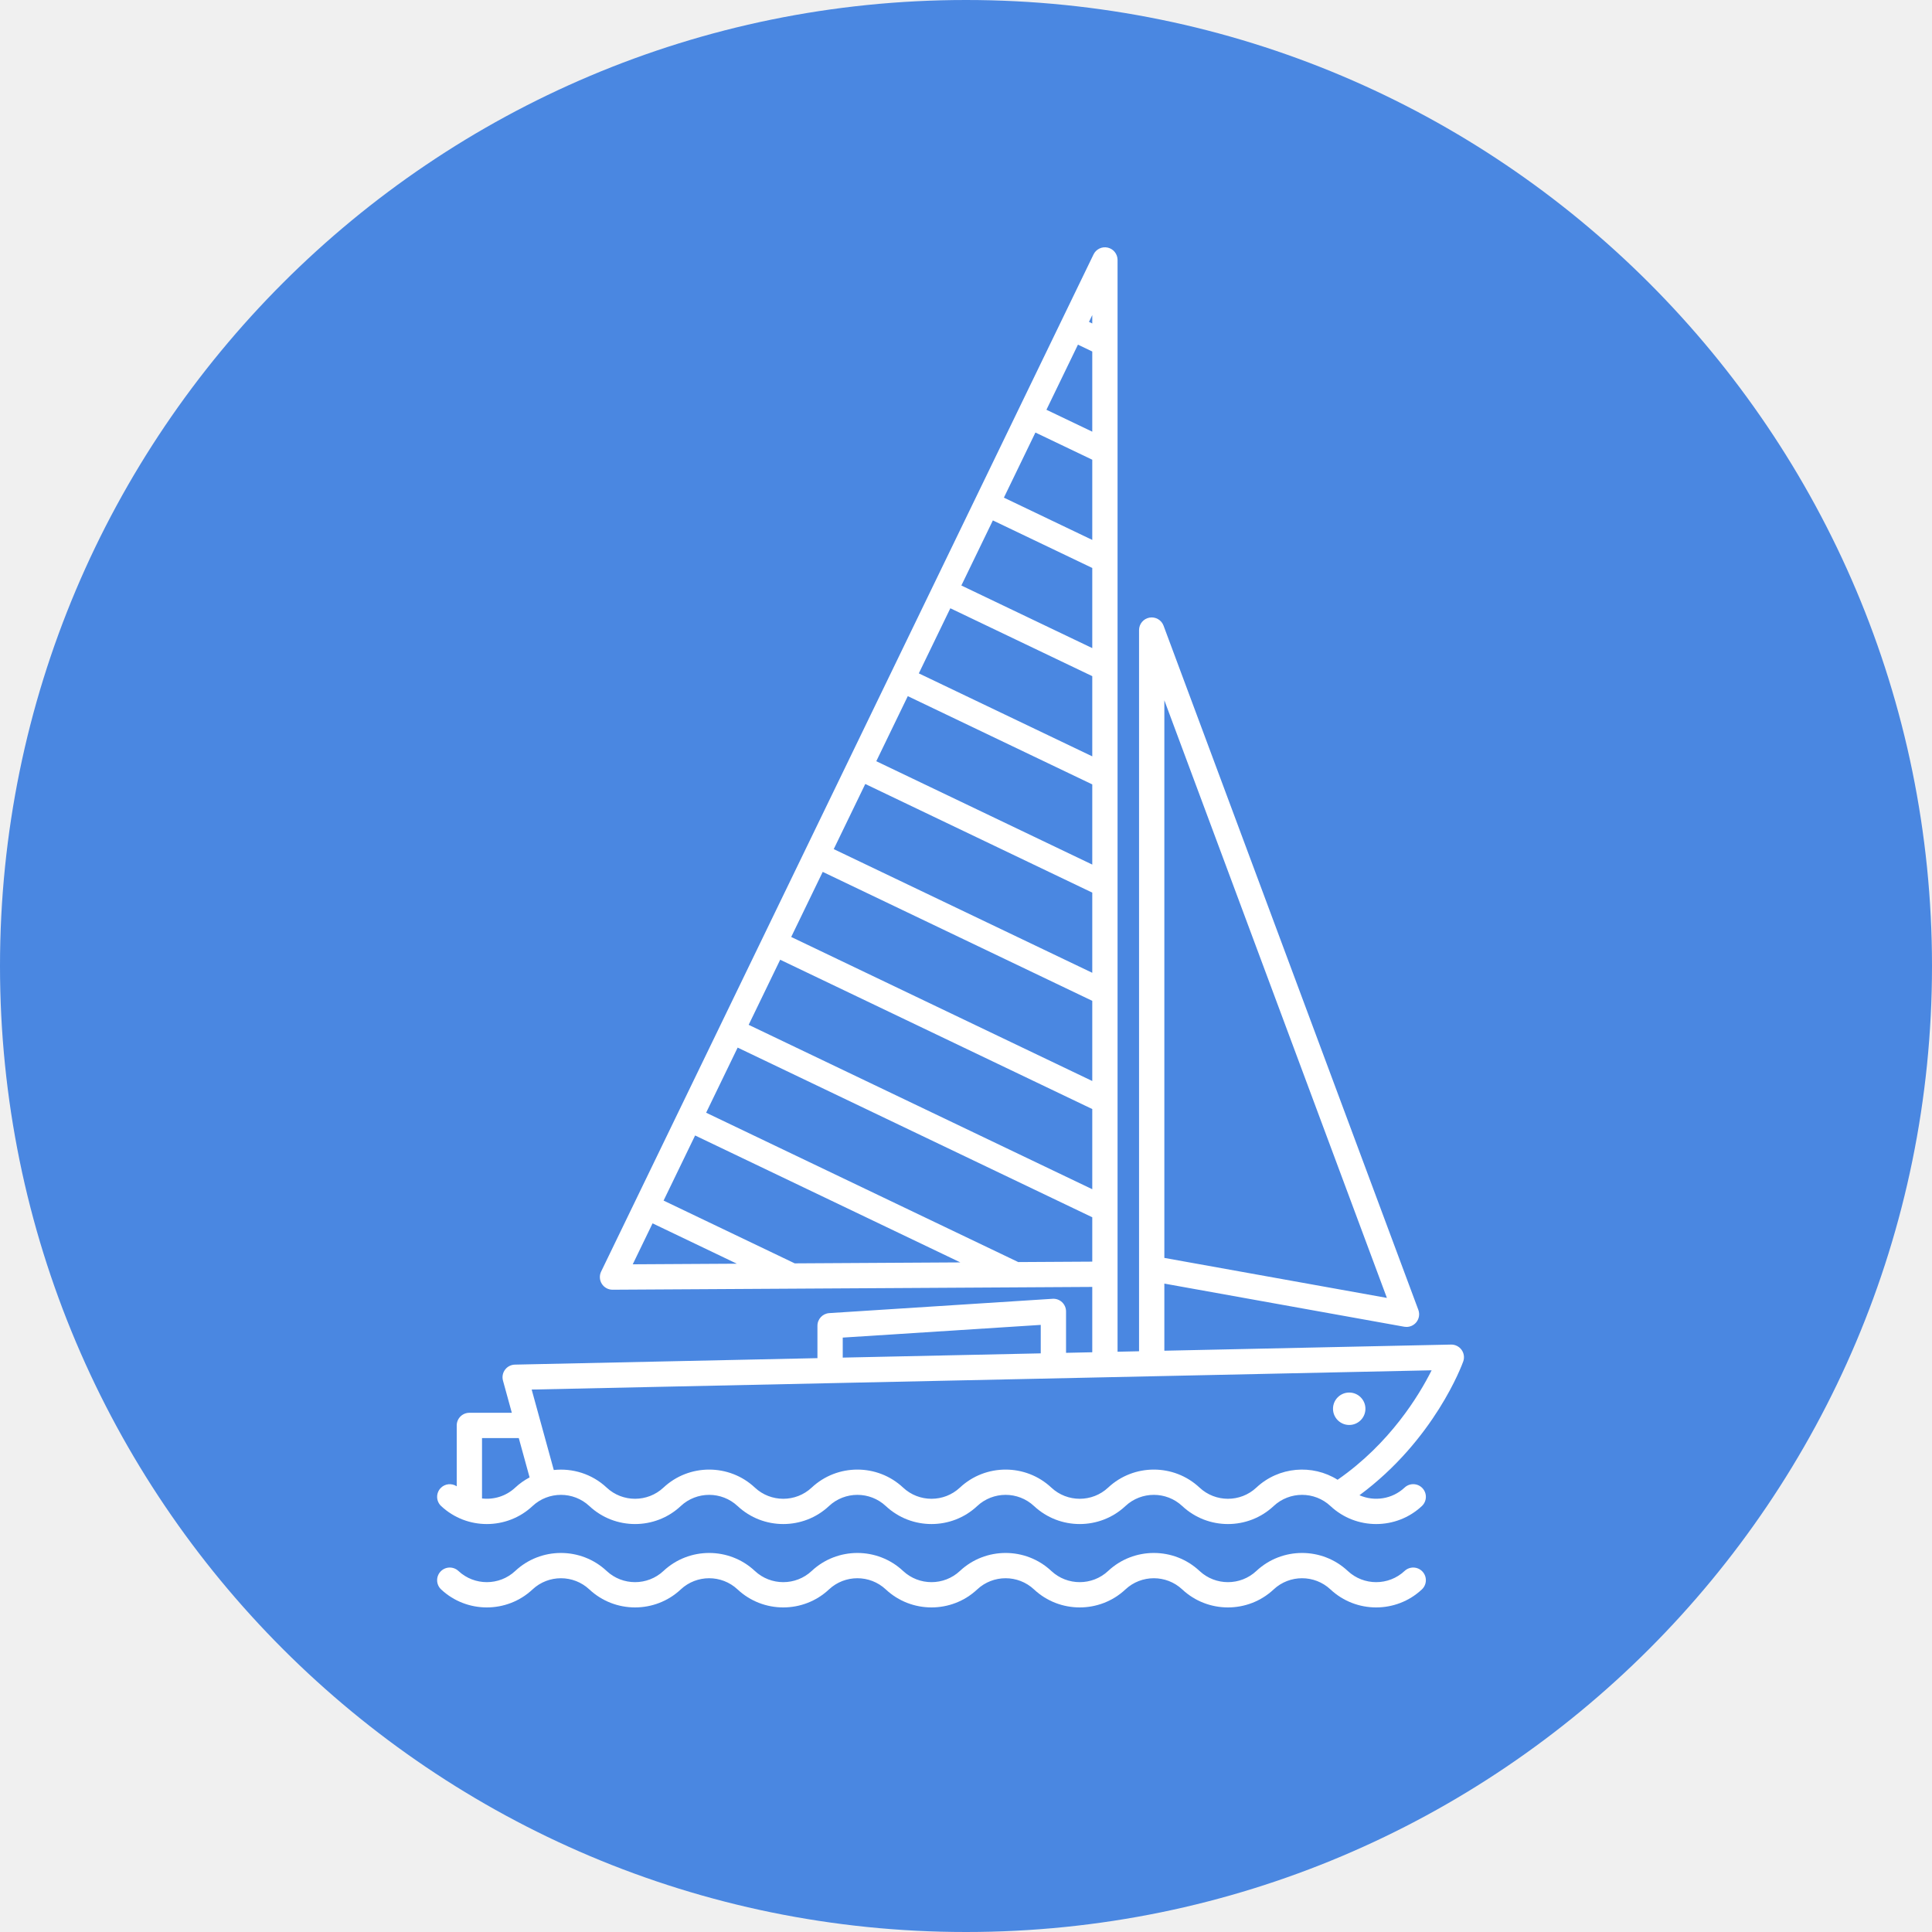
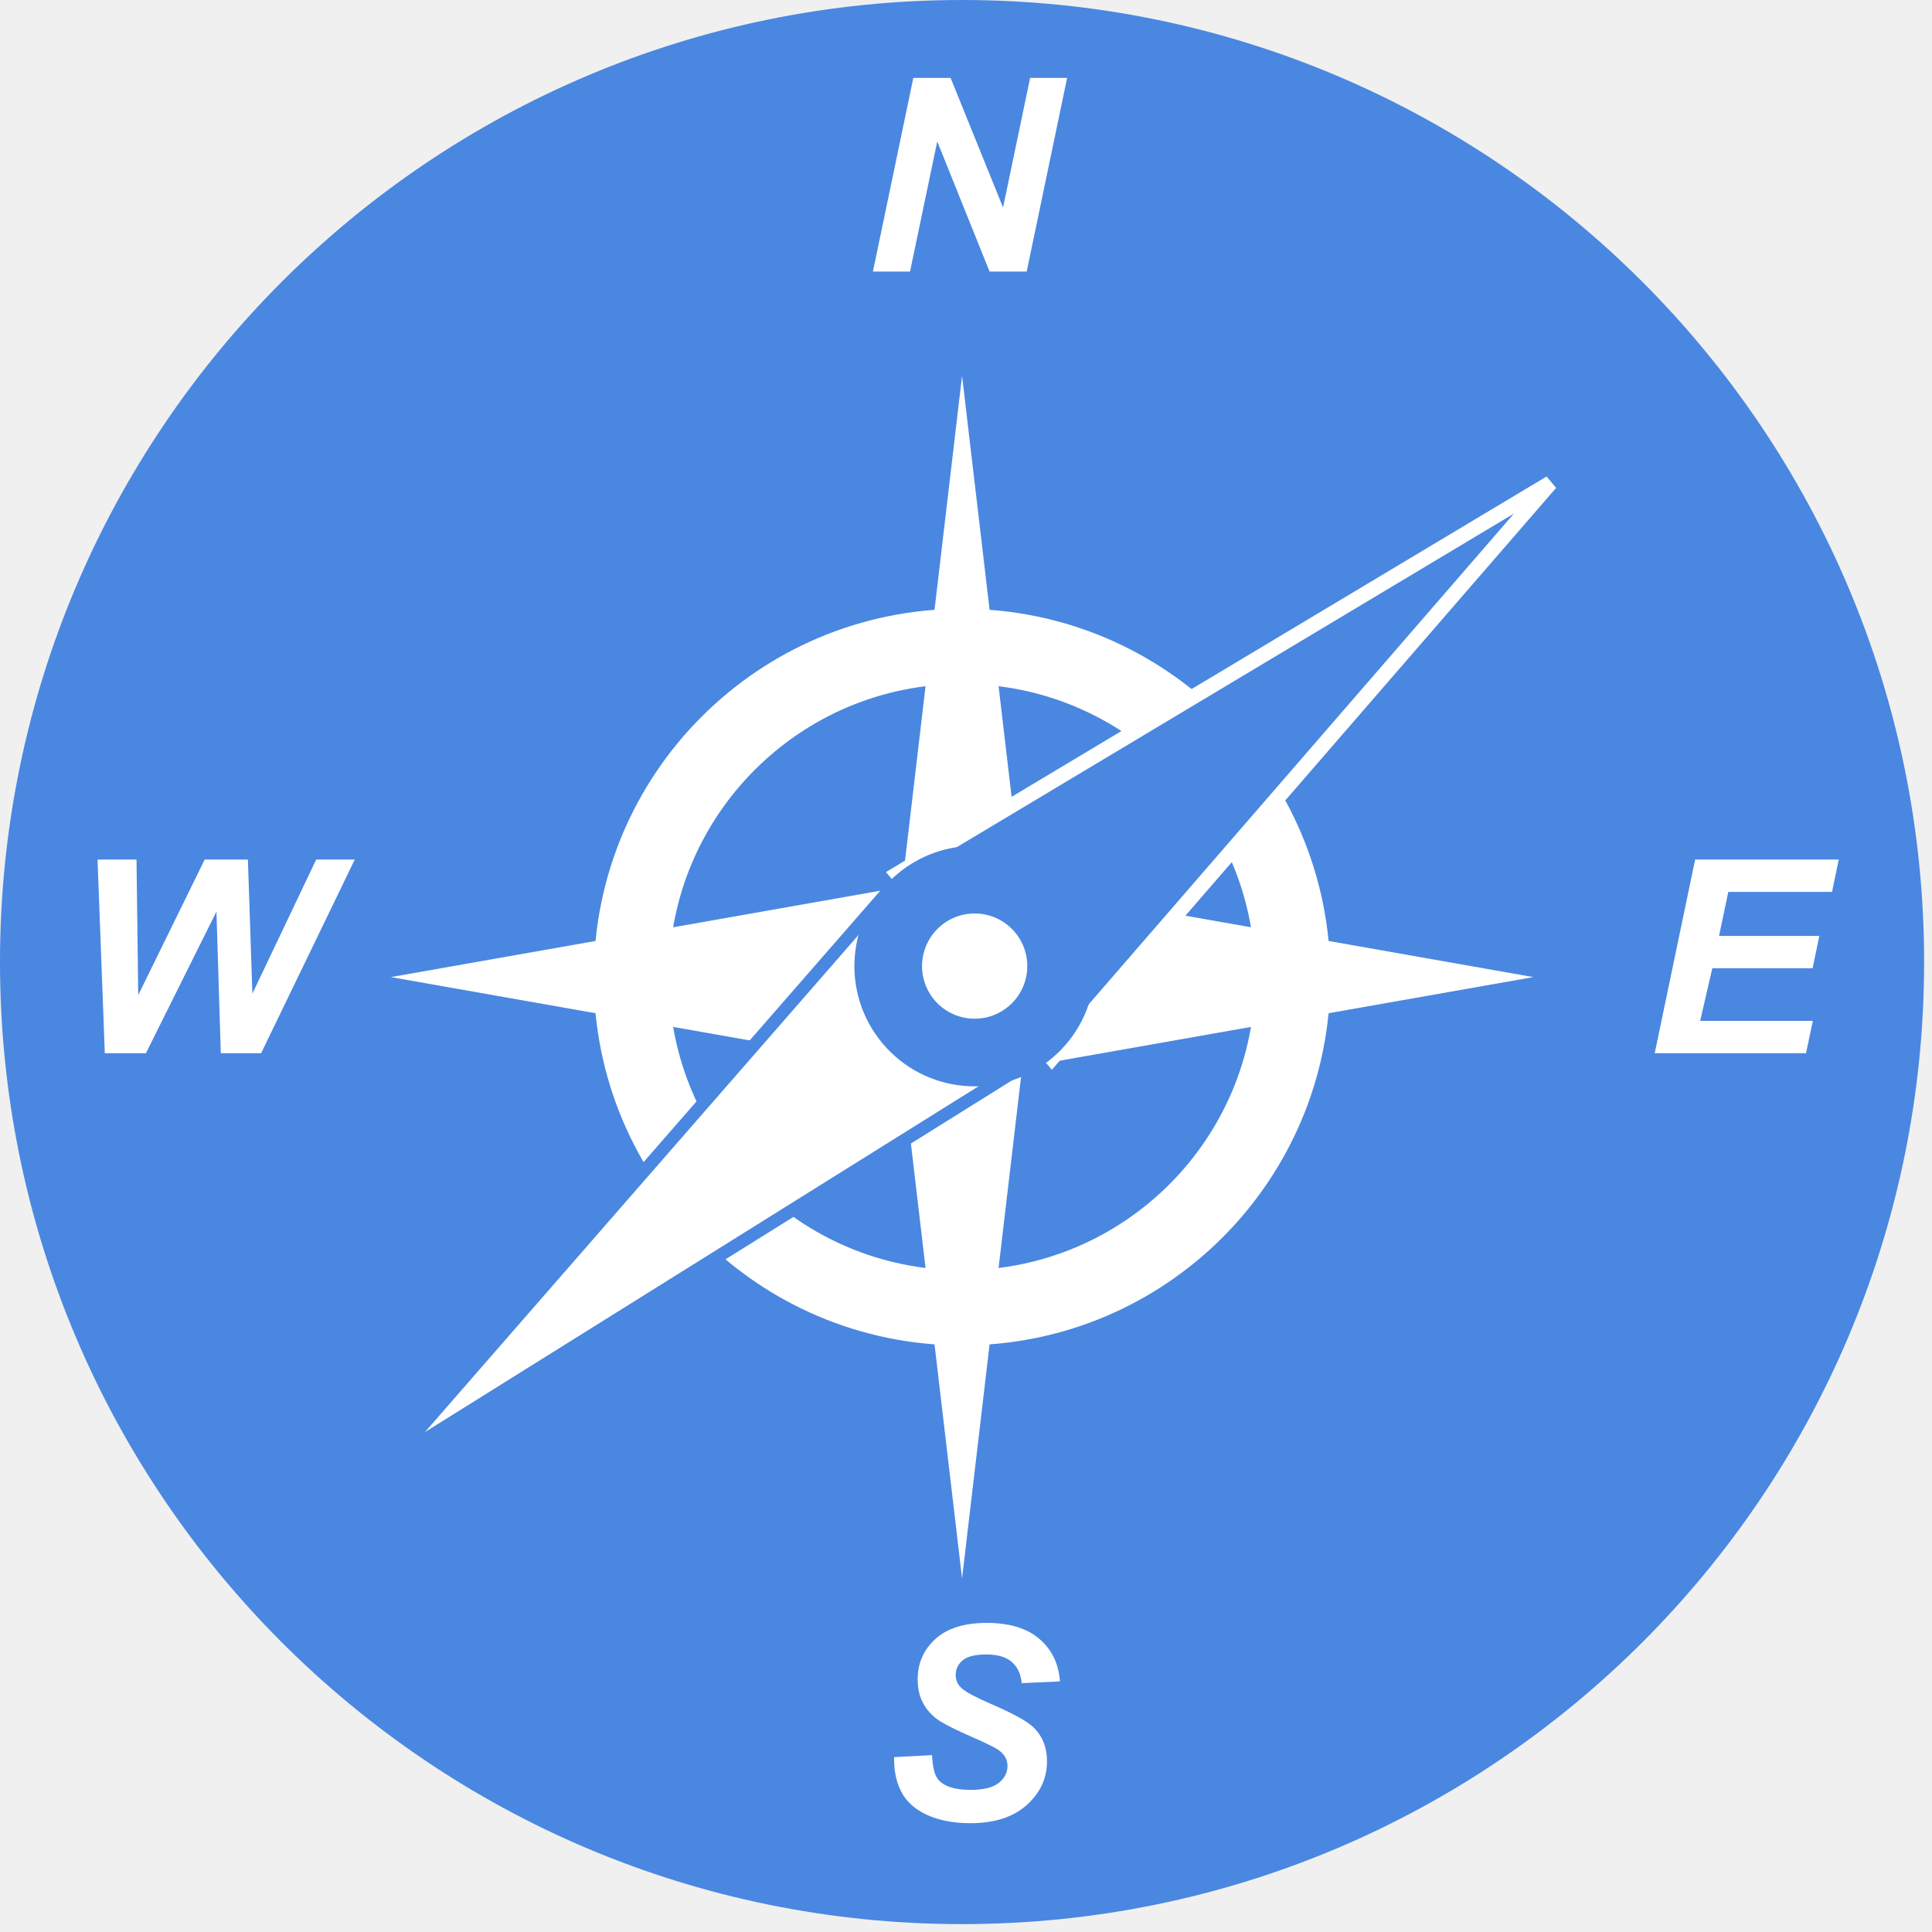
- <svg xmlns="http://www.w3.org/2000/svg" width="500" height="500" viewBox="0 0 500 500" fill="none">
-   <g clip-path="url(#clip0_247_249)">
-     <circle cx="250" cy="250" r="250" fill="#4A87E1" />
-     <g clip-path="url(#clip1_247_249)">
-       <path d="M378.681 352.35C379.043 351.336 378.883 350.209 378.254 349.335C377.624 348.461 376.581 347.945 375.529 347.976L301.332 349.565V332.194L363.42 343.357C363.613 343.391 363.807 343.408 363.999 343.408C364.959 343.408 365.882 342.985 366.51 342.234C367.264 341.332 367.476 340.094 367.066 338.993L301.126 161.92C300.574 160.435 299.035 159.561 297.479 159.84C295.92 160.121 294.786 161.478 294.786 163.062V349.705L289.223 349.825V67.273C289.223 65.747 288.169 64.424 286.682 64.082C285.194 63.742 283.669 64.473 283.005 65.847L155.571 329.078C155.078 330.095 155.145 331.294 155.748 332.25C156.348 333.201 157.393 333.777 158.516 333.777C158.523 333.777 158.53 333.777 158.535 333.777L282.677 333.055V349.965L275.89 350.11V339.392C275.89 338.488 275.515 337.624 274.855 337.005C274.196 336.386 273.31 336.066 272.407 336.126L214.617 339.833C212.894 339.944 211.553 341.373 211.553 343.1V351.487L133.256 353.163C132.247 353.184 131.305 353.67 130.702 354.48C130.099 355.288 129.903 356.331 130.171 357.303L132.46 365.63H121.473C119.665 365.63 118.2 367.095 118.2 368.903V384.65C116.893 383.787 115.12 383.956 114.014 385.138C112.778 386.457 112.846 388.529 114.165 389.764C120.798 395.976 131.188 395.976 137.82 389.764C141.944 385.903 148.403 385.903 152.525 389.764C159.157 395.976 169.549 395.975 176.18 389.764C180.303 385.902 186.763 385.902 190.886 389.764C197.517 395.975 207.908 395.976 214.541 389.764C218.664 385.902 225.123 385.902 229.246 389.764C235.878 395.976 246.268 395.975 252.901 389.764C257.024 385.903 263.483 385.902 267.606 389.764C274.238 395.975 284.628 395.976 291.261 389.764C295.385 385.902 301.844 385.903 305.966 389.764C309.282 392.87 313.538 394.423 317.794 394.423C322.049 394.423 326.305 392.87 329.621 389.764C333.744 385.902 340.204 385.903 344.326 389.764C350.958 395.976 361.349 395.976 367.981 389.764C369.3 388.529 369.368 386.458 368.133 385.138C366.897 383.819 364.826 383.75 363.506 384.987C360.293 387.996 355.665 388.649 351.826 386.968C371.275 372.582 378.377 353.202 378.681 352.35ZM301.332 181.231L358.928 335.899L301.332 325.545V181.231ZM263.52 326.621L182.746 287.968L190.904 271.117L282.678 315.028V326.509L263.52 326.621ZM248.537 326.708L205.676 326.958L171.735 310.711L179.893 293.86L248.537 326.708ZM282.678 111.72L270.816 106.046L278.973 89.196L282.677 90.969V111.72H282.678ZM282.678 118.976V139.733L259.806 128.789L267.963 111.938L282.678 118.976ZM282.678 146.989V167.732L248.798 151.527L256.954 134.681L282.678 146.989ZM282.678 174.988V195.746L237.788 174.269L245.946 157.419L282.678 174.988ZM282.678 203.003V223.752L226.783 197.003L234.936 180.161L282.678 203.003ZM282.678 231.009V251.759L215.77 219.75L223.931 202.894L282.678 231.009ZM282.678 259.015V279.766L204.764 242.486L212.918 225.642L282.678 259.015ZM282.678 287.022V307.772L193.755 265.226L201.911 248.378L282.678 287.022ZM282.678 83.713L281.826 83.305L282.678 81.545V83.713ZM168.883 316.602L190.698 327.045L163.753 327.201L168.883 316.602ZM218.099 346.169L269.344 342.881V350.249L218.099 351.347V346.169ZM124.746 387.802V372.176H134.261L137.059 382.351C135.738 383.051 134.484 383.92 133.345 384.987C130.959 387.222 127.791 388.154 124.746 387.802ZM346.171 382.961C339.647 378.871 330.955 379.546 325.146 384.987C321.023 388.849 314.564 388.849 310.441 384.987C303.808 378.775 293.419 378.775 286.786 384.987C282.663 388.849 276.204 388.849 272.081 384.987C265.449 378.775 255.058 378.775 248.426 384.987C244.303 388.849 237.843 388.849 233.721 384.987C227.089 378.775 216.698 378.775 210.066 384.987C205.943 388.849 199.484 388.849 195.36 384.987C188.729 378.775 178.338 378.775 171.706 384.987C167.582 388.848 161.123 388.849 157 384.987C153.201 381.429 148.172 379.919 143.32 380.436L137.595 359.617L370.503 354.631C367.221 361.183 359.678 373.594 346.171 382.961Z" fill="white" />
-       <path d="M349.176 368.781C351.493 368.781 353.372 366.902 353.372 364.585C353.372 362.268 351.493 360.389 349.176 360.389C346.859 360.389 344.98 362.268 344.98 364.585C344.98 366.902 346.859 368.781 349.176 368.781Z" fill="white" />
-       <path d="M363.505 406.564C359.382 410.426 352.923 410.426 348.8 406.564C342.168 400.352 331.777 400.353 325.145 406.564C321.022 410.426 314.563 410.426 310.44 406.564C303.807 400.352 293.417 400.353 286.785 406.564C282.662 410.425 276.202 410.426 272.079 406.564C265.448 400.352 255.057 400.351 248.424 406.564C244.301 410.426 237.841 410.425 233.719 406.564C227.088 400.352 216.697 400.352 210.064 406.564C205.941 410.426 199.482 410.425 195.359 406.564C188.727 400.352 178.337 400.352 171.704 406.564C167.58 410.425 161.121 410.425 156.998 406.564C150.366 400.352 139.975 400.352 133.343 406.564C129.22 410.426 122.761 410.425 118.638 406.564C117.319 405.329 115.246 405.396 114.012 406.715C112.776 408.034 112.844 410.106 114.163 411.342C120.796 417.554 131.185 417.554 137.818 411.342C141.942 407.481 148.401 407.481 152.523 411.342C159.155 417.554 169.546 417.553 176.178 411.342C180.301 407.48 186.76 407.48 190.883 411.342C197.515 417.553 207.906 417.554 214.538 411.342C218.661 407.48 225.12 407.48 229.244 411.342C235.876 417.554 246.266 417.553 252.899 411.342C257.022 407.481 263.481 407.48 267.604 411.342C274.235 417.553 284.626 417.554 291.259 411.342C295.383 407.48 301.842 407.481 305.964 411.342C309.28 414.448 313.536 416.001 317.791 416.001C322.047 416.001 326.303 414.448 329.619 411.342C333.742 407.48 340.202 407.481 344.324 411.342C350.956 417.554 361.346 417.554 367.979 411.342C369.298 410.106 369.366 408.034 368.13 406.715C366.896 405.396 364.825 405.328 363.505 406.564Z" fill="white" />
-     </g>
-   </g>
-   <defs>
-     <clipPath id="clip0_247_249">
-       <rect width="500" height="500" fill="white" />
-     </clipPath>
-     <clipPath id="clip1_247_249">
-       <rect width="352" height="352" fill="white" transform="translate(70 64)" />
-     </clipPath>
-   </defs>
+ <svg xmlns="http://www.w3.org/2000/svg" width="152" height="152" viewBox="0 0 152 152" fill="none">
+   <circle cx="75.69" cy="75.69" r="75.69" fill="#4A87E1" />
+   <path d="M75.69 29.566L80.421 69.777L120.632 76.873L80.421 83.969L75.69 124.179L70.96 83.969L30.749 76.873L70.96 69.777L75.69 29.566Z" fill="white" />
+   <path d="M75.69 102.892C90.06 102.892 101.709 91.243 101.709 76.873C101.709 62.503 90.06 50.855 75.69 50.855C61.321 50.855 49.672 62.503 49.672 76.873C49.672 91.243 61.321 102.892 75.69 102.892Z" stroke="white" stroke-width="5.913" />
+   <path d="M80.775 21.365H77.854L73.738 11.127L71.597 21.365H68.676L71.857 6.127H74.788L78.915 16.324L81.046 6.127H83.956L80.775 21.365Z" fill="white" />
+   <path d="M70.346 138.242L73.329 138.086C73.371 139.036 73.534 139.677 73.818 140.009C74.275 140.55 75.121 140.82 76.354 140.82C77.38 140.82 78.121 140.637 78.579 140.269C79.036 139.902 79.265 139.458 79.265 138.939C79.265 138.488 79.078 138.107 78.703 137.795C78.44 137.567 77.716 137.196 76.531 136.683C75.353 136.17 74.49 135.744 73.943 135.405C73.402 135.058 72.976 134.611 72.664 134.064C72.352 133.516 72.197 132.875 72.197 132.141C72.197 130.859 72.661 129.795 73.589 128.95C74.518 128.104 75.862 127.682 77.622 127.682C79.41 127.682 80.793 128.101 81.77 128.939C82.754 129.778 83.294 130.893 83.391 132.286L80.387 132.421C80.311 131.694 80.048 131.136 79.597 130.748C79.147 130.36 78.482 130.166 77.602 130.166C76.735 130.166 76.115 130.318 75.741 130.623C75.374 130.928 75.19 131.313 75.19 131.777C75.19 132.214 75.36 132.574 75.699 132.858C76.039 133.149 76.791 133.547 77.955 134.053C79.708 134.809 80.824 135.422 81.302 135.893C82.016 136.586 82.373 137.477 82.373 138.565C82.373 139.909 81.839 141.059 80.772 142.016C79.712 142.965 78.232 143.44 76.334 143.44C75.024 143.44 73.887 143.221 72.924 142.785C71.968 142.341 71.292 141.728 70.897 140.945C70.502 140.162 70.319 139.261 70.346 138.242Z" fill="white" />
+   <path d="M130.184 82.864L133.365 67.625H144.663L144.133 70.172H135.974L135.246 73.633H143.135L142.605 76.18H134.716L133.76 80.317H142.626L142.086 82.864H130.184Z" fill="white" />
+   <path d="M20.542 82.864H17.372L17.029 71.721L11.478 82.864H8.246L7.674 67.625H10.74L10.875 78.29L16.104 67.625H19.503L19.856 78.176L24.877 67.625H27.912L20.542 82.864Z" fill="white" />
+   <path d="M121.98 37.997L82.763 83.255L76.682 76.007L70.6 68.76L121.98 37.997Z" fill="#4A87E1" />
+   <path d="M121.98 37.997L82.763 83.255L76.682 76.007L70.6 68.76L121.98 37.997Z" stroke="white" stroke-width="1.183" />
+   <path d="M76.681 76.007L82.763 83.254L31.383 114.017L70.6 68.759L76.681 76.007Z" fill="white" />
+   <line x1="69.699" y1="70.329" x2="21.057" y2="126.096" stroke="#4A87E1" />
+   <line x1="81.196" y1="83.424" x2="18.433" y2="122.627" stroke="#4A87E1" />
+   <path d="M69.434 82.089C72.793 86.092 78.76 86.614 82.763 83.255C86.766 79.896 87.288 73.928 83.929 69.925C80.57 65.923 74.603 65.401 70.6 68.759C66.597 72.118 66.075 78.086 69.434 82.089Z" fill="#4A87E1" />
+   <path d="M73.511 78.668C74.98 80.419 77.591 80.647 79.342 79.178C81.094 77.708 81.322 75.097 79.852 73.346C78.383 71.595 75.772 71.367 74.021 72.836C72.27 74.305 72.041 76.916 73.511 78.668Z" fill="white" />
</svg>
